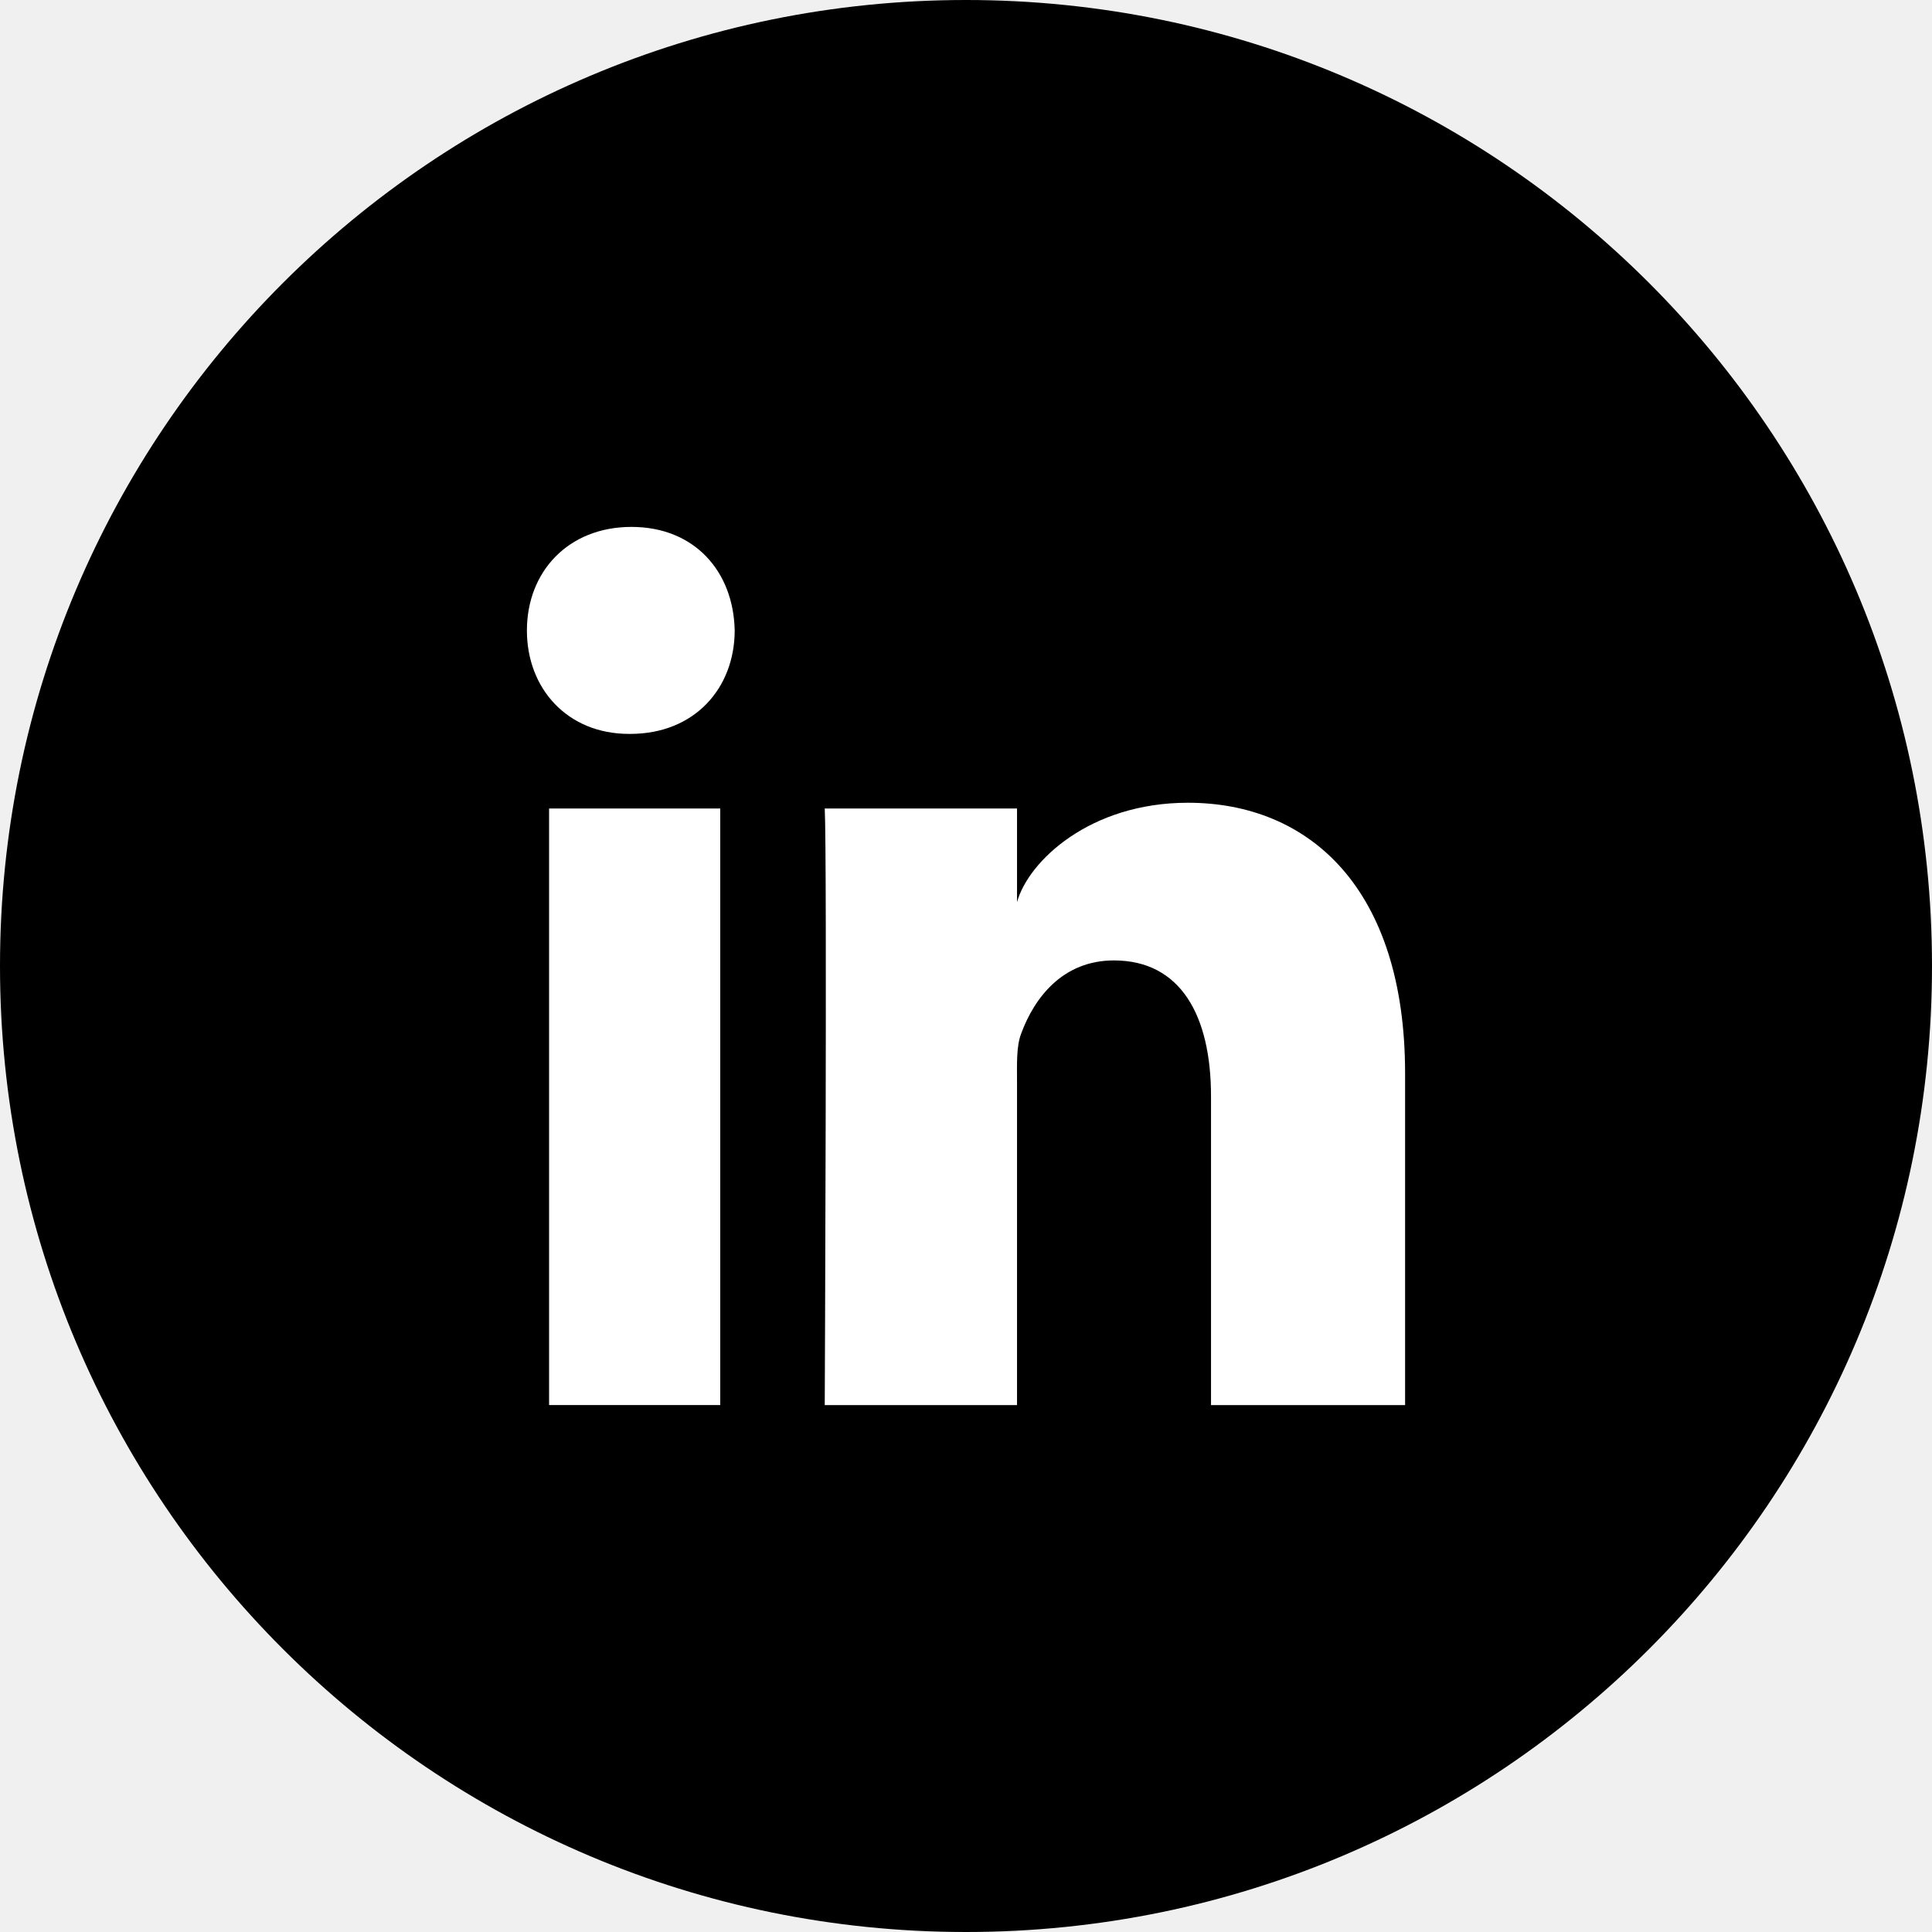
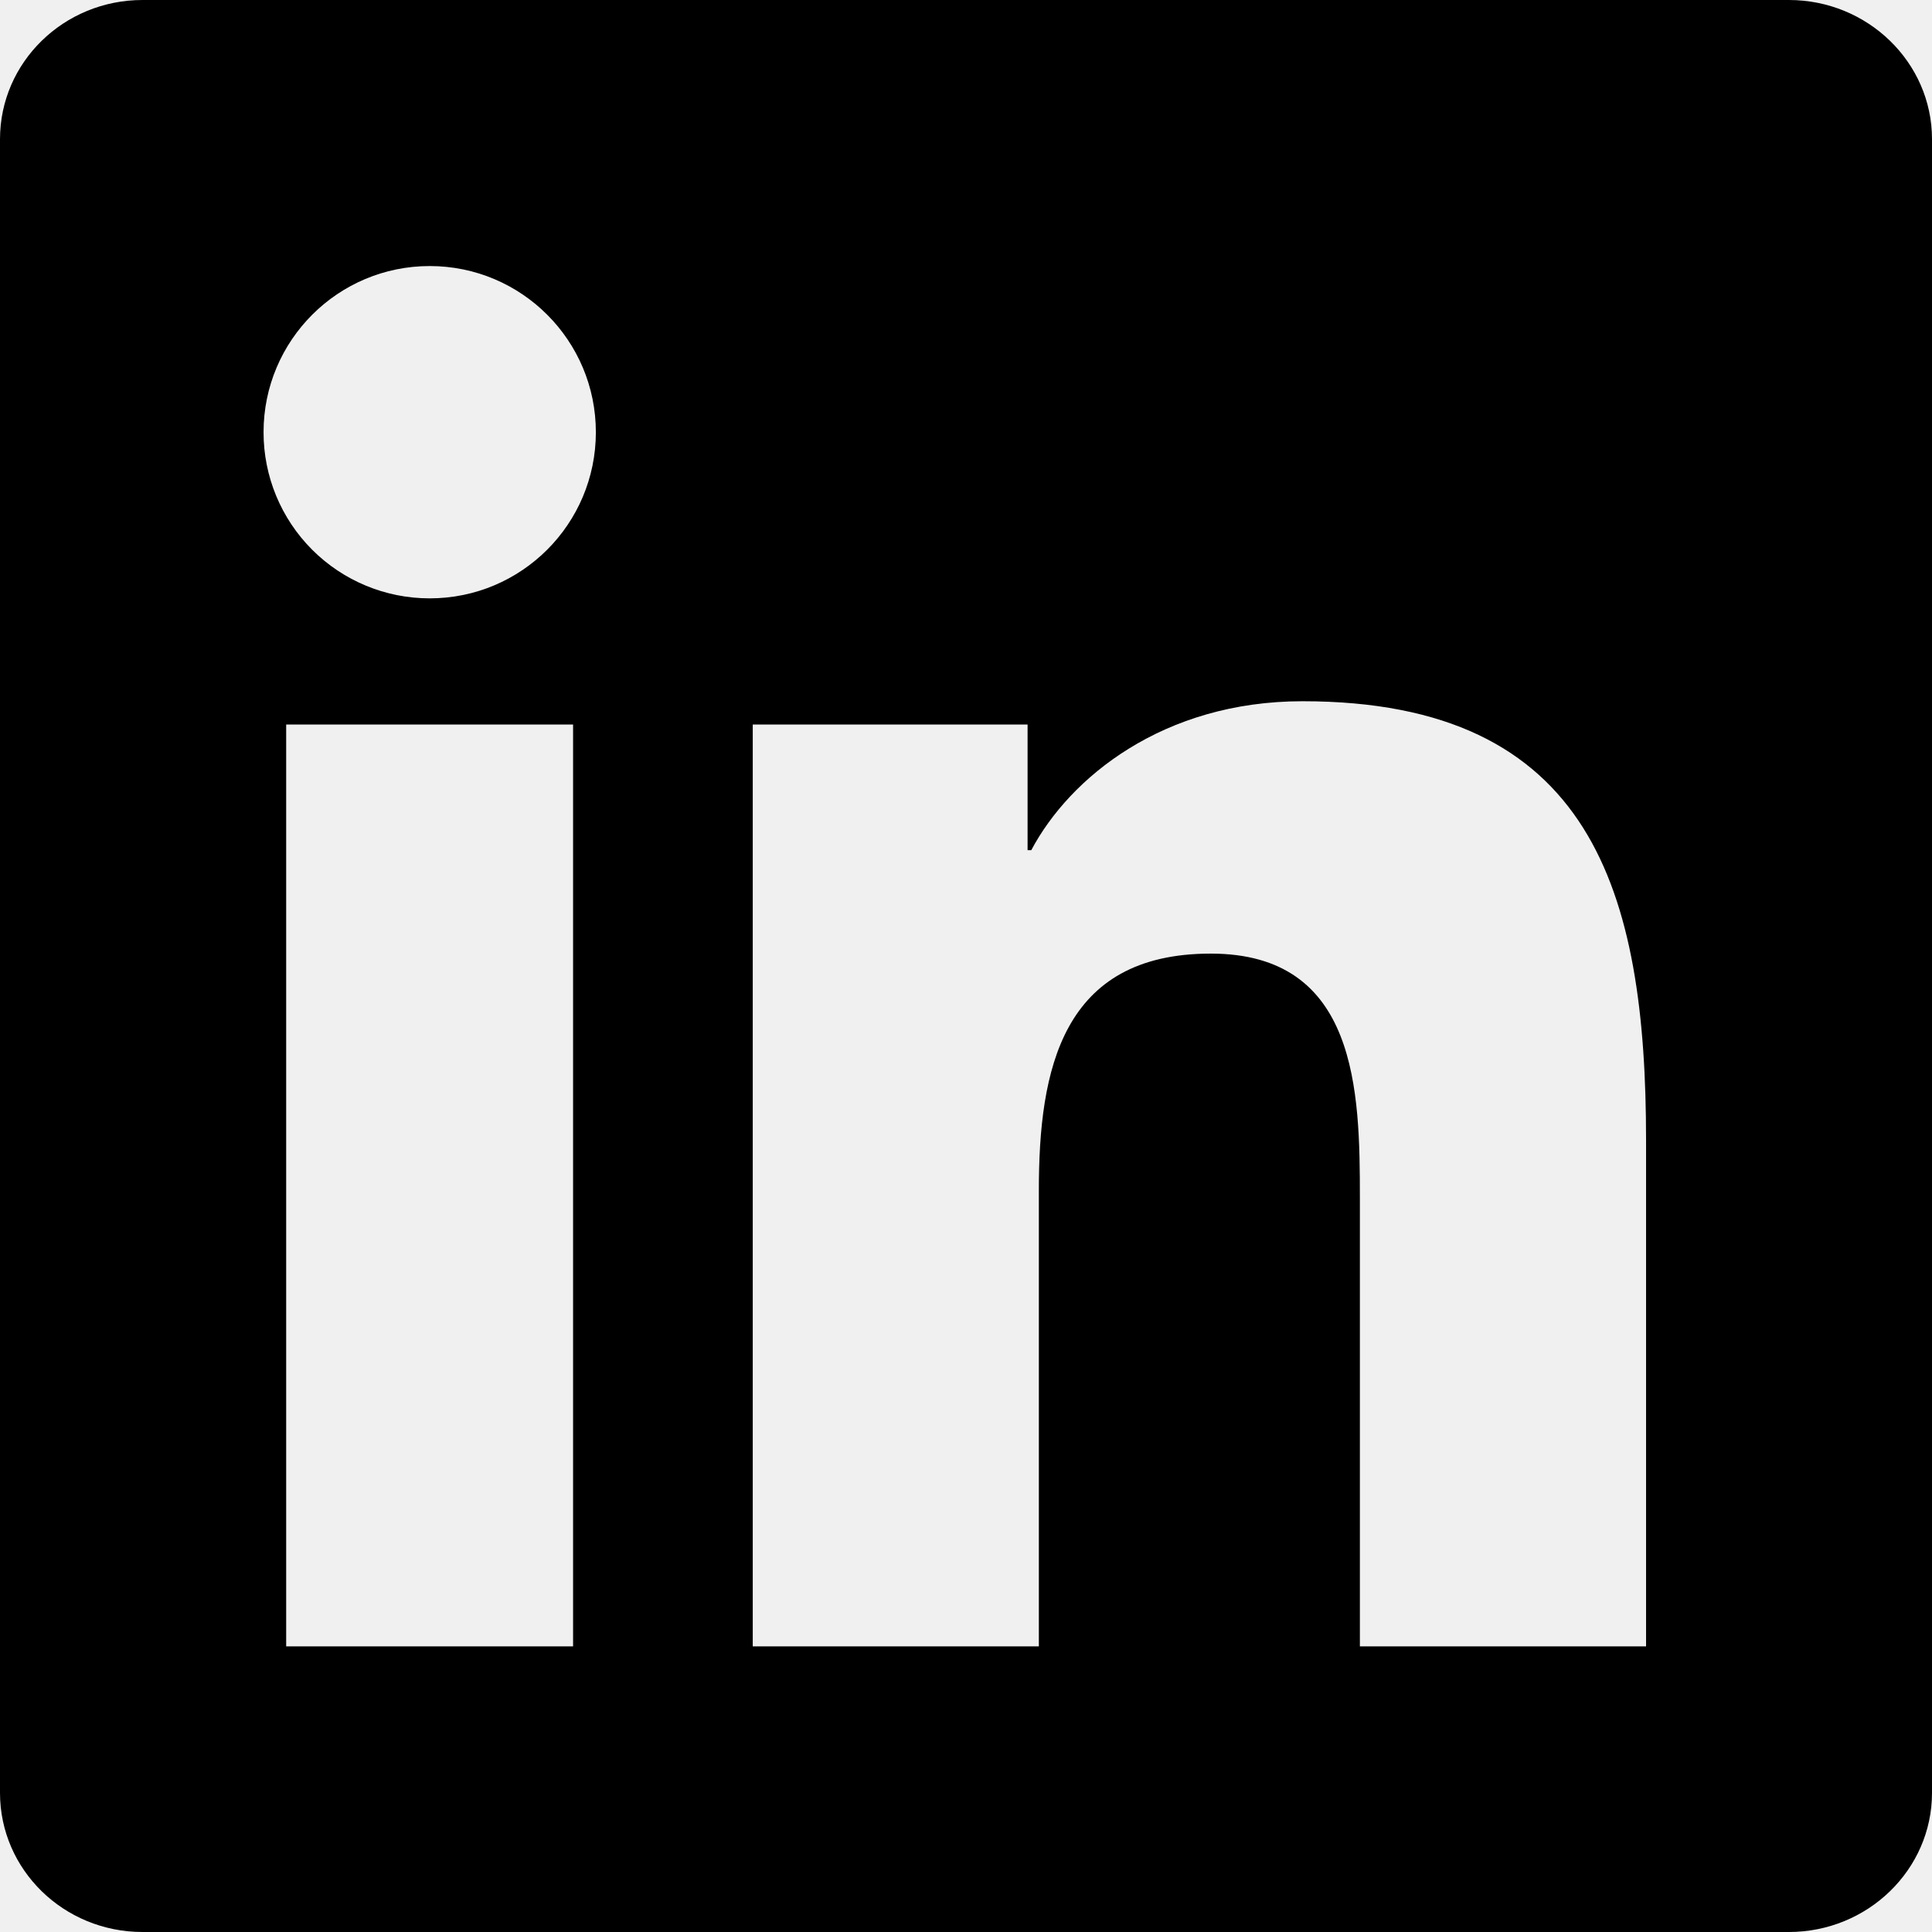
- <svg xmlns="http://www.w3.org/2000/svg" width="44" height="44" viewBox="0 0 44 44">
-   <path d="M22 44C34.15 44 44 34.15 44 22C44 9.85 34.15 0 22 0C9.85 0 0 9.85 0 22C0 34.15 9.85 44 22 44Z" />
-   <path fill-rule="evenodd" clip-rule="evenodd" d="M12.505 18.413H16.403V31.999H12.505V18.413ZM14.354 16.714H14.326C12.915 16.714 12 15.675 12 14.36C12 13.018 12.942 12 14.381 12C15.819 12 16.704 13.015 16.732 14.356C16.732 15.671 15.819 16.714 14.354 16.714ZM32 32H27.58V24.968C27.58 23.128 26.888 21.873 25.368 21.873C24.205 21.873 23.558 22.72 23.257 23.538C23.144 23.83 23.162 24.238 23.162 24.648V32H18.783C18.783 32 18.839 19.545 18.783 18.413H23.162V20.545C23.421 19.613 24.82 18.282 27.053 18.282C29.823 18.282 32 20.238 32 24.445V32Z" fill="white" />
+ <svg xmlns="http://www.w3.org/2000/svg" viewBox="0 0 24 24">
+   <path d="M20.447 20.452h-3.554v-5.569c0-1.328-.027-3.037-1.852-3.037-1.853 0-2.136 1.445-2.136 2.939v5.667H9.351V9h3.414v1.561h.046c.477-.9 1.637-1.85 3.37-1.85 3.601 0 4.267 2.37 4.267 5.455v6.286zM5.337 7.433a2.062 2.062 0 01-2.063-2.065 2.064 2.064 0 112.063 2.065zm1.782 13.019H3.555V9h3.564v11.452zM22.225 0H1.771C.792 0 0 .774 0 1.729v20.542C0 23.227.792 24 1.771 24h20.451C23.2 24 24 23.227 24 22.271V1.729C24 .774 23.2 0 22.222 0h.003z" />
</svg>
